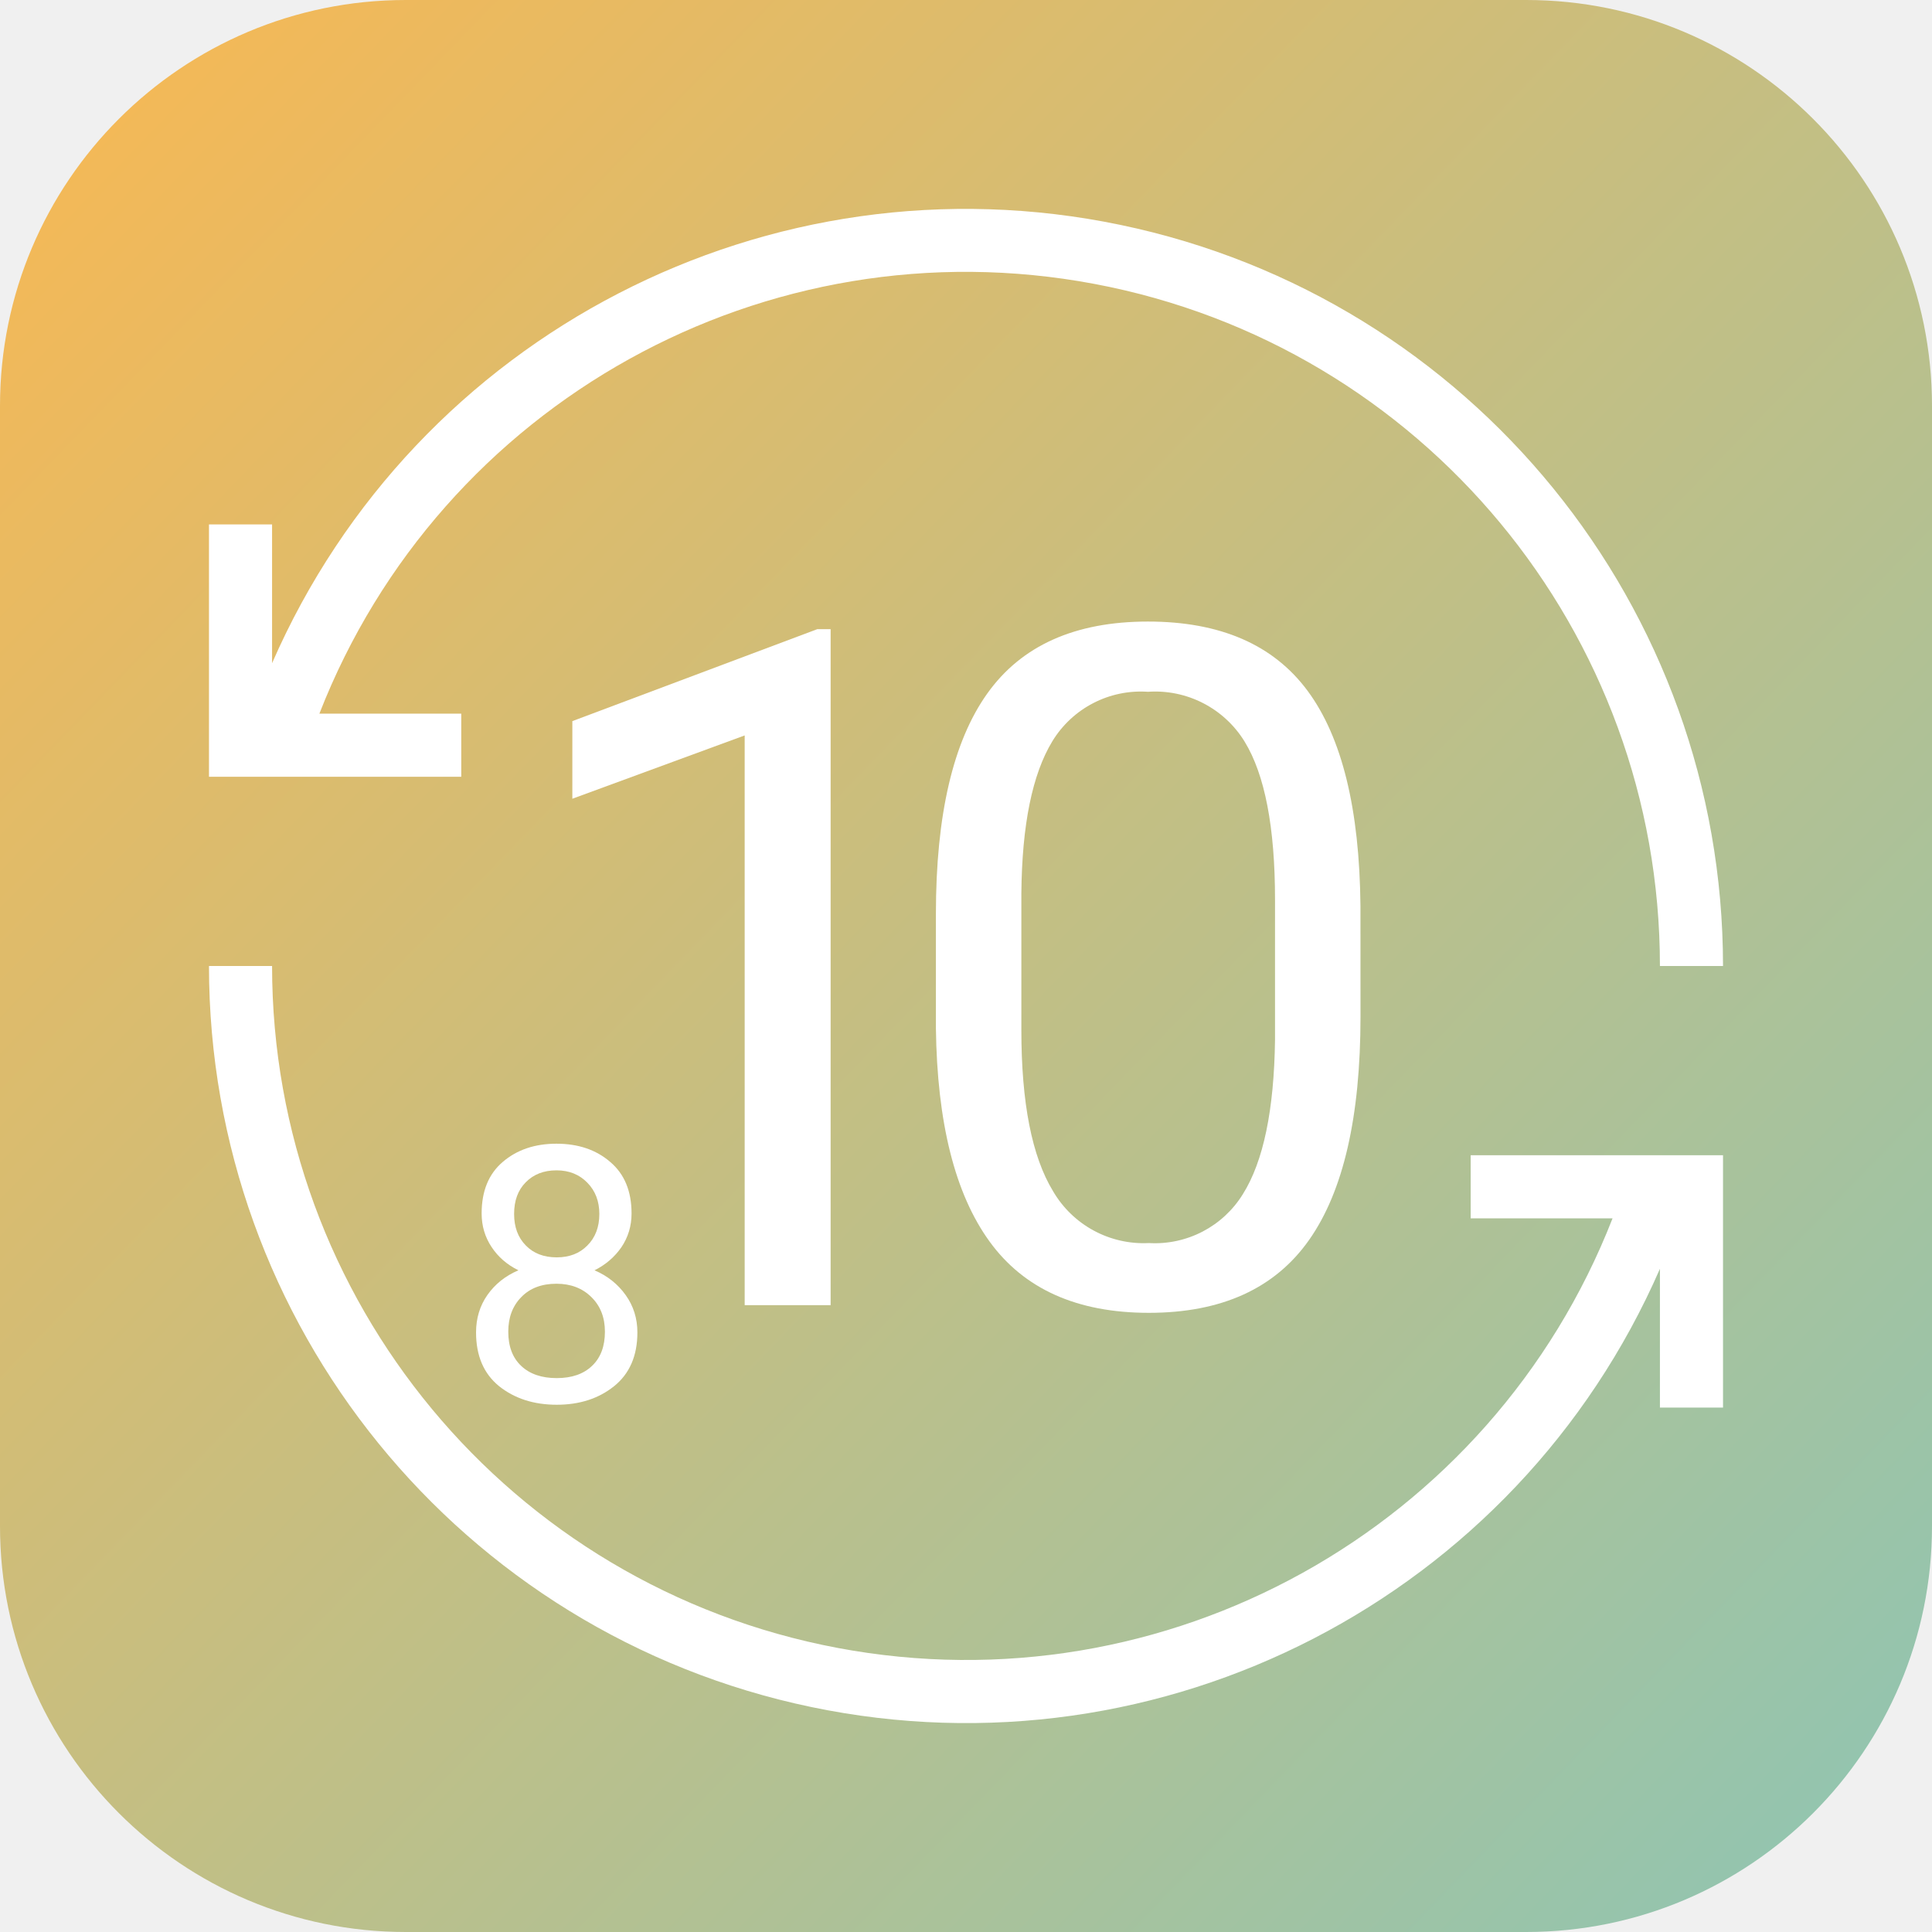
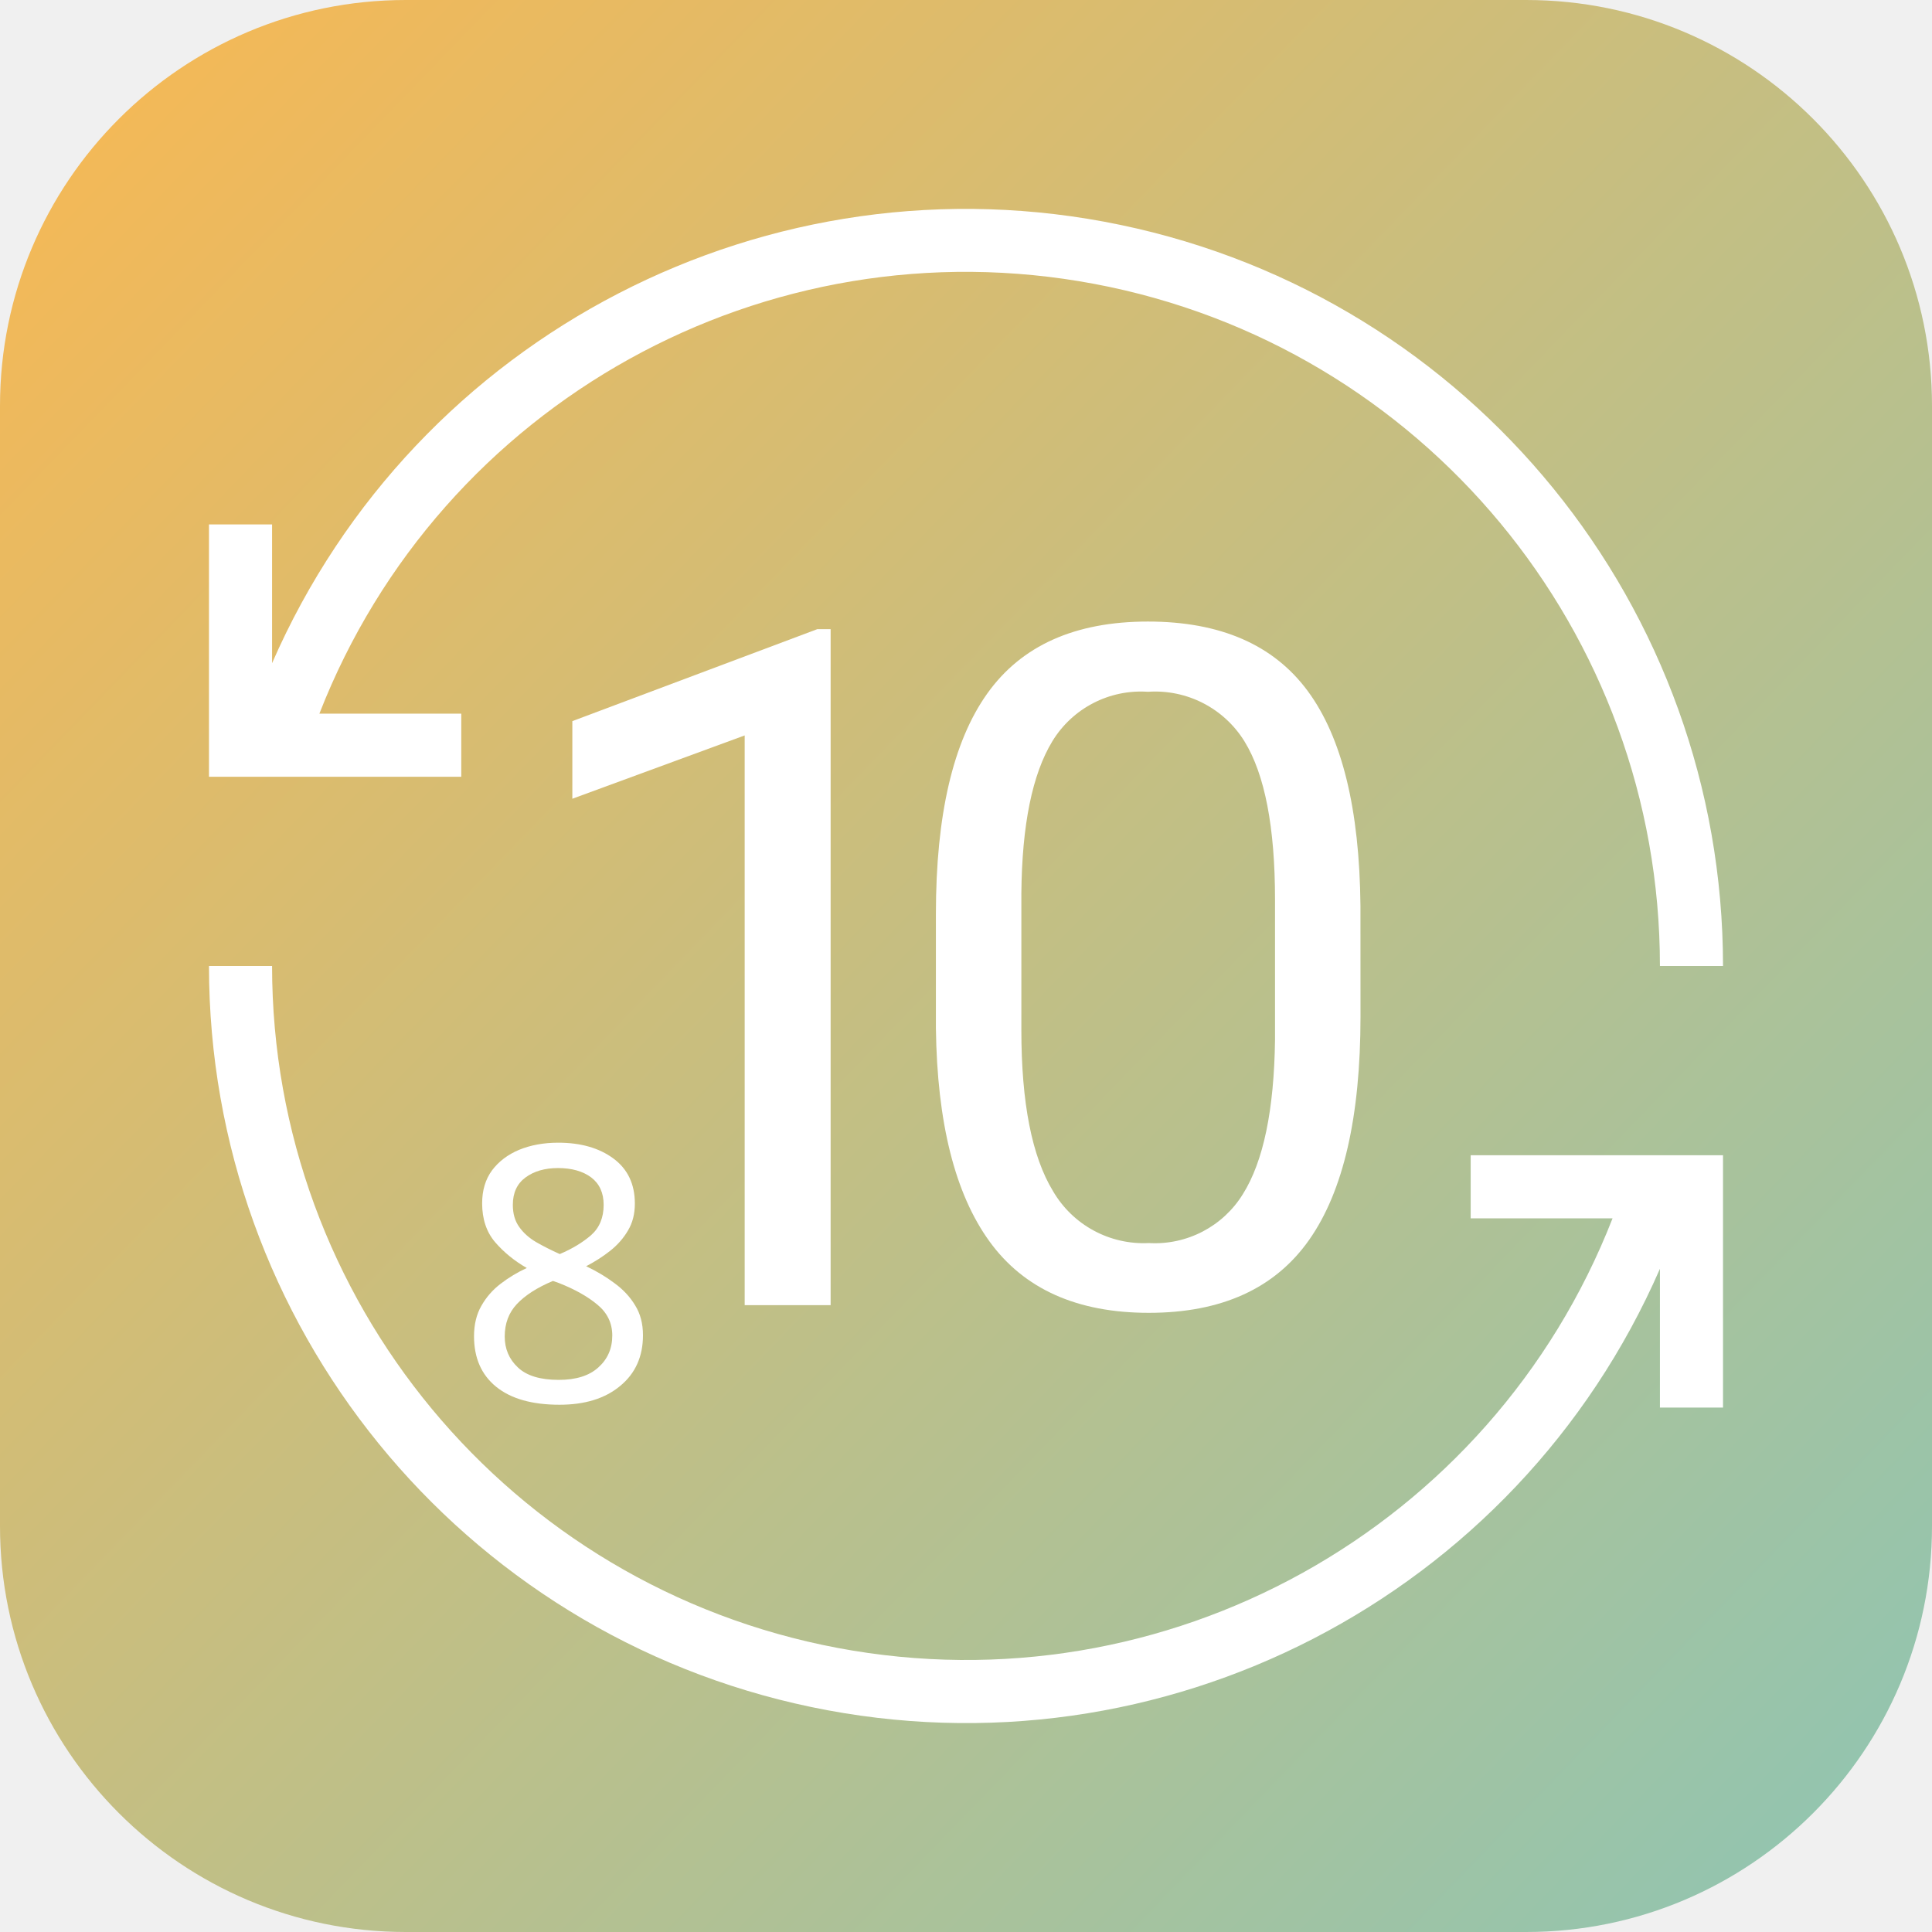
<svg xmlns="http://www.w3.org/2000/svg" width="119" height="119" viewBox="0 0 119 119">
  <defs>
    <linearGradient id="a" y1="-0.096" x2="1.327" y2="1.186" gradientUnits="objectBoundingBox">
      <stop offset="0" stop-color="#ffb74d" />
      <stop offset="1" stop-color="#71c9ce" />
    </linearGradient>
  </defs>
  <g transform="translate(-280 -338)">
    <rect width="119" height="119" rx="25" transform="translate(280 338)" fill="url(#a)" />
    <g transform="translate(233.872 291.872)">
      <g transform="translate(59 59)">
        <g transform="translate(0)">
          <path d="M93.256,73.828H89.37V65.279A46.632,46.632,0,0,1,0,46.628H3.886A42.747,42.747,0,0,0,86.452,62.171H77.713V58.285H93.256ZM15.543,34.971H0V19.428H3.886v8.548A46.632,46.632,0,0,1,93.256,46.628H89.37A42.747,42.747,0,0,0,6.8,31.085h8.739v3.886Z" transform="translate(0)" fill="#fff" fill-rule="evenodd" />
-           <text transform="translate(15.247 73.433)" fill="#fff" font-size="22" font-family="Roboto-Regular, Roboto">
+           <text transform="translate(15.247 73.433)" fill="#fff" font-size="22" font-family="Maven Pro">
            <tspan x="0" y="0">8</tspan>
          </text>
          <g transform="translate(22.381 25.412)">
            <path d="M40.192-155.843q0,9.249-3.159,13.746t-9.875,4.5q-6.631,0-9.819-4.4t-3.3-13.134v-7.03q0-9.135,3.159-13.575t9.9-4.44q6.688,0,9.847,4.283t3.244,13.219Zm-5.265-7.2q0-6.688-1.878-9.747A6.465,6.465,0,0,0,27.1-175.85,6.38,6.38,0,0,0,21.21-172.8q-1.85,3.045-1.907,9.363v8.424q0,6.716,1.949,9.918a6.453,6.453,0,0,0,5.905,3.2,6.364,6.364,0,0,0,5.792-3.017q1.893-3.017,1.978-9.505Z" transform="translate(8.354 180.176)" fill="#fff" />
            <path d="M36.661-136.953H31.367v-35.091l-10.615,3.9v-4.781l15.084-5.663h.825Z" transform="translate(-20.752 179.058)" fill="#fff" />
          </g>
        </g>
      </g>
    </g>
  </g>
</svg>
